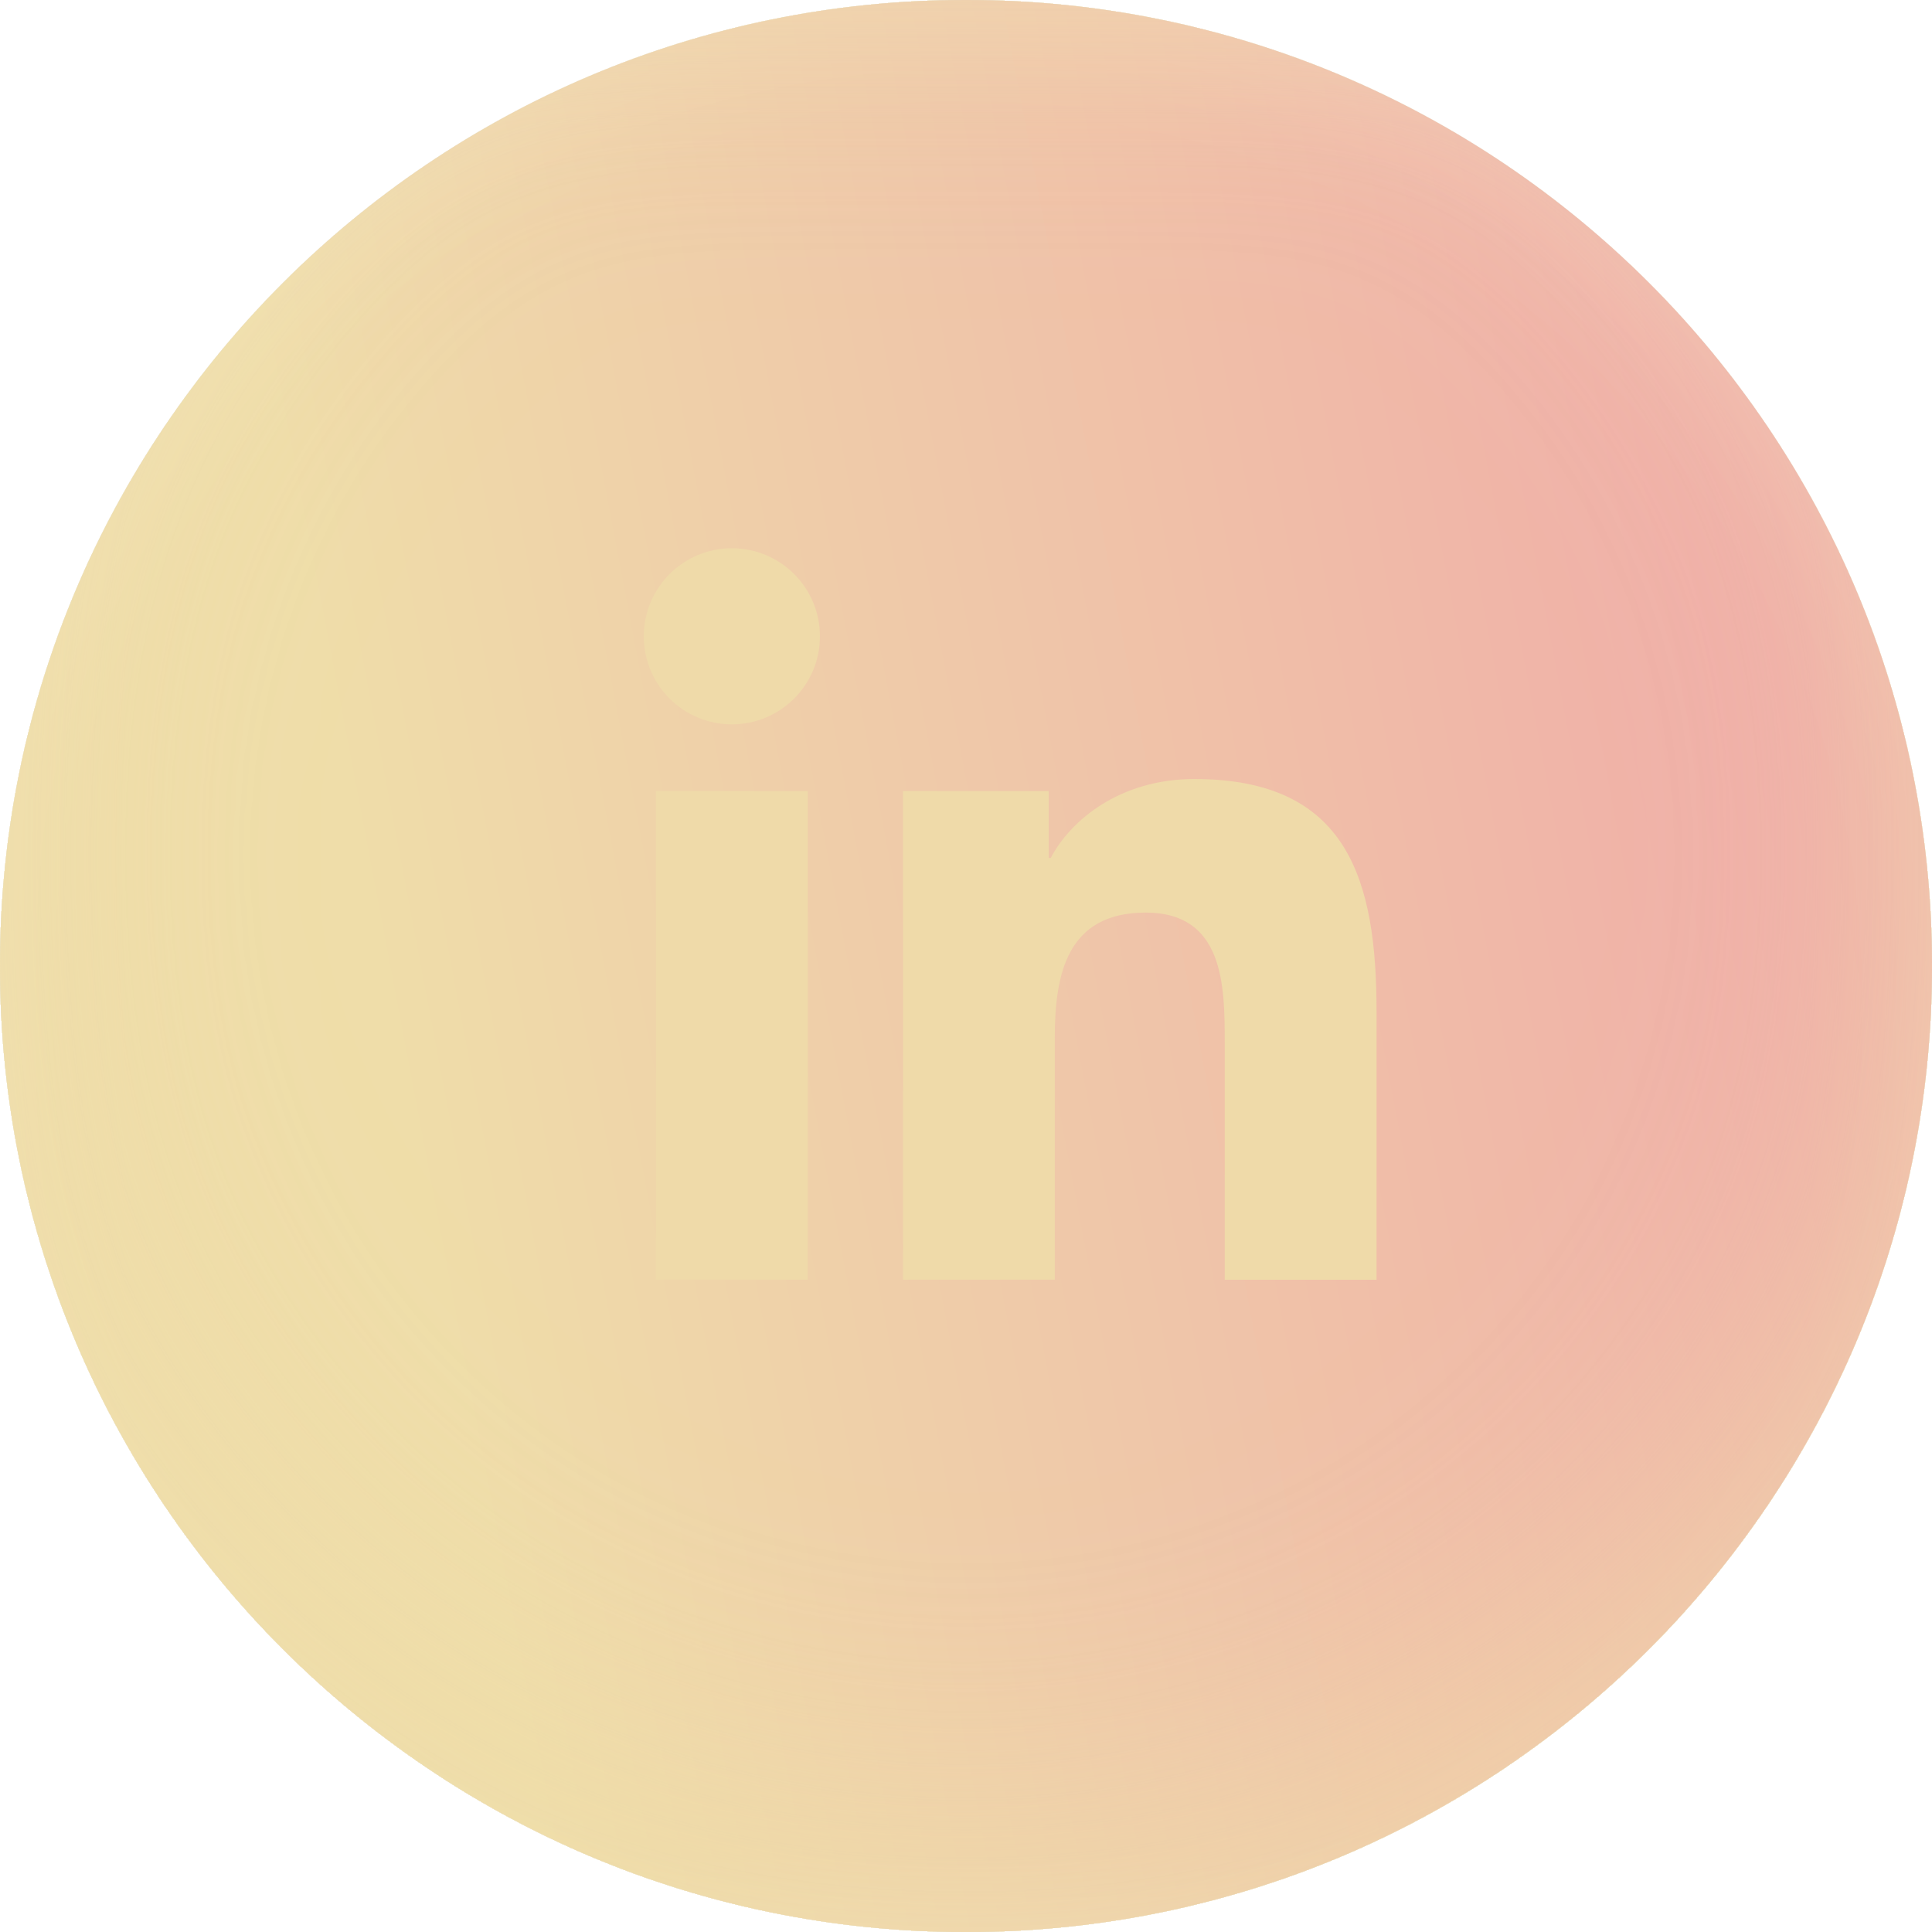
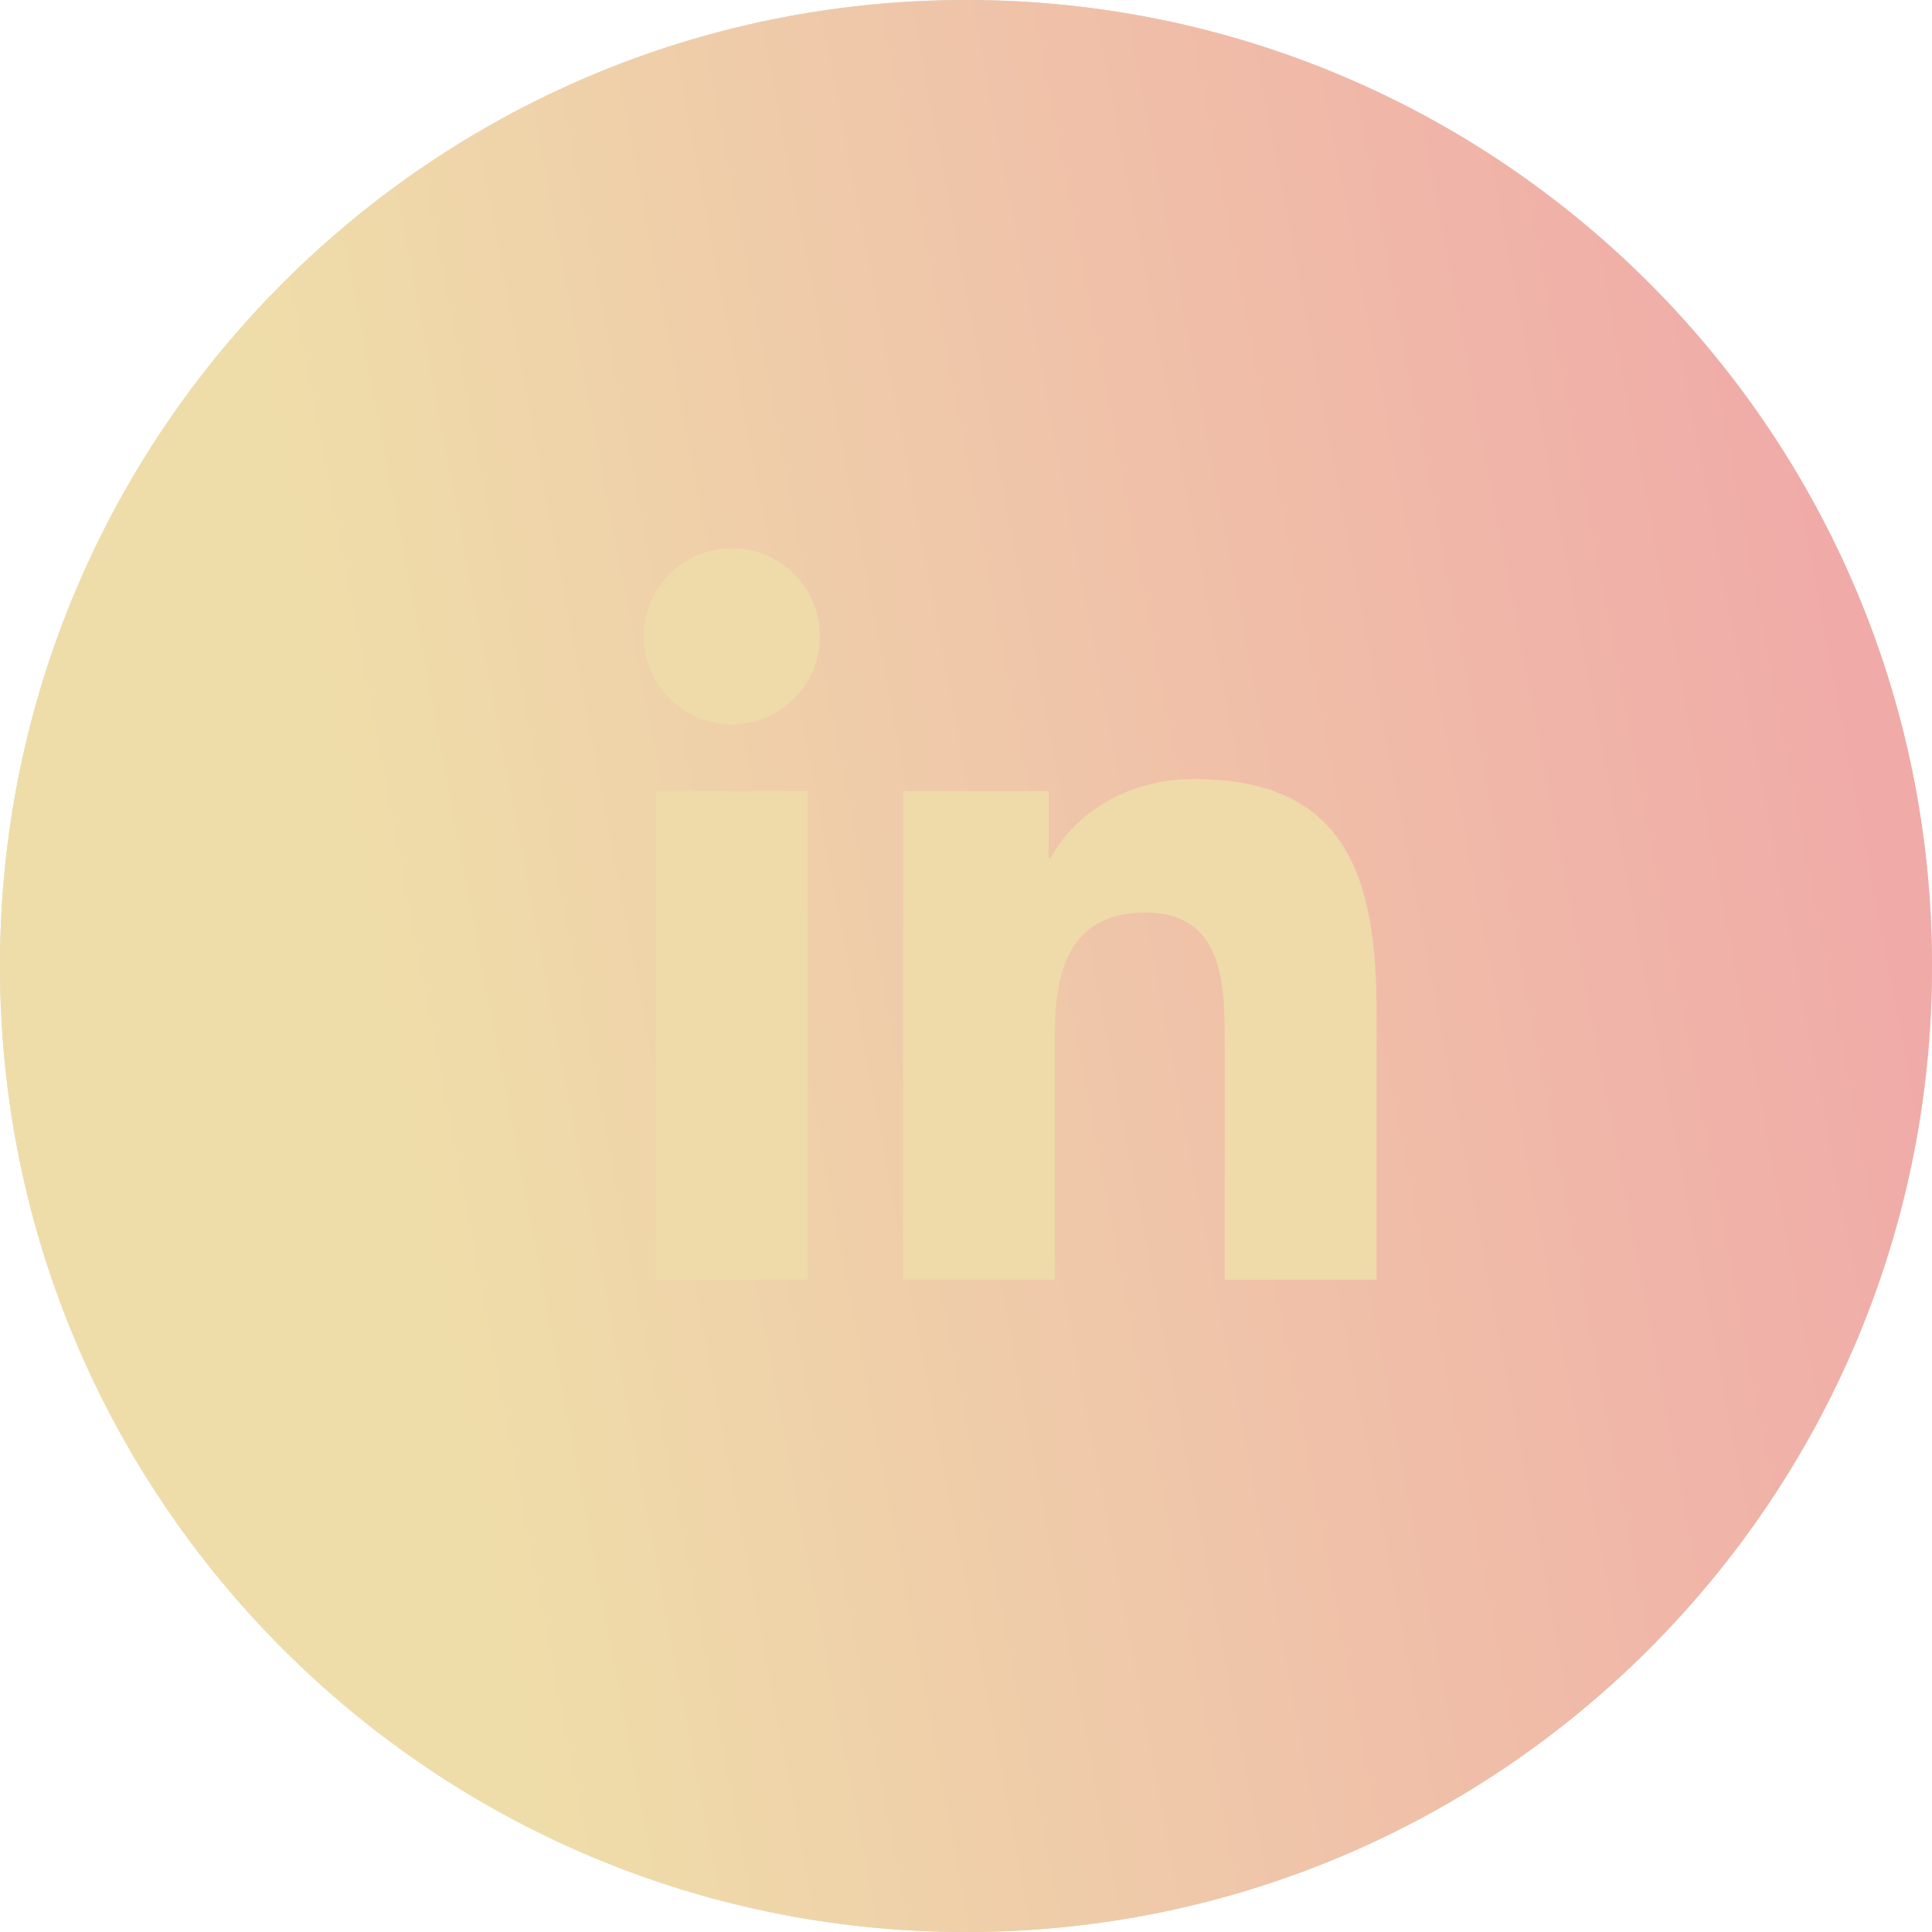
<svg xmlns="http://www.w3.org/2000/svg" class="sm-icon" viewBox="0 0 40 40" fill="none">
-   <g filter="url(#filter0_bii_980_1268)">
-     <circle class="sm-icon-bg" cx="20" cy="20" r="20" fill="#2D303D" fill-opacity="0.2" />
+   <g>
+     <circle cx="20" cy="20" r="20" fill="#2D303D" fill-opacity="0.2" />
+     <circle cx="20" cy="20" r="20" fill="url(#paint0_radial_1242_1788)" />
+     <circle cx="20" cy="20" r="20" fill="url(#paint1_radial_1242_1788)" />
    <circle class="sm-icon-bg hover" cx="20" cy="20" r="20" fill="url(#paint0_linear_980_1273)" />
  </g>
  <path class="sm-icon-path" d="M15.152 14.997C16.159 14.997 16.976 14.181 16.976 13.174C16.976 12.167 16.159 11.351 15.152 11.351C14.145 11.351 13.329 12.167 13.329 13.174C13.329 14.181 14.145 14.997 15.152 14.997Z" fill="#EFDAA9" />
  <path class="sm-icon-path" d="M18.697 16.379V26.495H21.838V21.492C21.838 20.172 22.087 18.894 23.723 18.894C25.337 18.894 25.357 20.403 25.357 21.576V26.496H28.5V20.948C28.5 18.223 27.913 16.129 24.728 16.129C23.199 16.129 22.174 16.968 21.755 17.762H21.712V16.379H18.697ZM13.579 16.379H16.725V26.495H13.579V16.379Z" fill="#EFDAA9" />
  <defs>
-     <filter id="filter0_bii_980_1268" x="-13.793" y="-13.793" width="67.586" height="67.586" filterUnits="userSpaceOnUse" color-interpolation-filters="sRGB">
-       <feFlood flood-opacity="0" result="BackgroundImageFix" />
-       <feGaussianBlur in="BackgroundImage" stdDeviation="6.897" />
-       <feComposite in2="SourceAlpha" operator="in" result="effect1_backgroundBlur_980_1268" />
-       <feBlend mode="normal" in="SourceGraphic" in2="effect1_backgroundBlur_980_1268" result="shape" />
-       <feColorMatrix in="SourceAlpha" type="matrix" values="0 0 0 0 0 0 0 0 0 0 0 0 0 0 0 0 0 0 127 0" result="hardAlpha" />
-       <feOffset dy="0.92" />
-       <feGaussianBlur stdDeviation="0.92" />
-       <feComposite in2="hardAlpha" operator="arithmetic" k2="-1" k3="1" />
-       <feColorMatrix type="matrix" values="0 0 0 0 1 0 0 0 0 1 0 0 0 0 1 0 0 0 0.1 0" />
-       <feBlend mode="normal" in2="shape" result="effect2_innerShadow_980_1268" />
-       <feColorMatrix in="SourceAlpha" type="matrix" values="0 0 0 0 0 0 0 0 0 0 0 0 0 0 0 0 0 0 127 0" result="hardAlpha" />
-       <feOffset dy="-2.299" />
-       <feGaussianBlur stdDeviation="2.759" />
-       <feComposite in2="hardAlpha" operator="arithmetic" k2="-1" k3="1" />
-       <feColorMatrix type="matrix" values="0 0 0 0 0.937 0 0 0 0 0.867 0 0 0 0 0.663 0 0 0 0.6 0" />
-       <feBlend mode="normal" in2="effect2_innerShadow_980_1268" result="effect3_innerShadow_980_1268" />
-     </filter>
    <linearGradient id="paint0_linear_980_1273" x1="6.667" y1="14.222" x2="39.047" y2="8.09" gradientUnits="userSpaceOnUse">
      <stop stop-color="#EFDDA9" />
      <stop offset="1" stop-color="#F0A8A8" />
    </linearGradient>
+     <radialGradient id="paint0_radial_1242_1788" cx="0" cy="0" r="1" gradientUnits="userSpaceOnUse" gradientTransform="translate(20 18.5) rotate(90) scale(23)">
+       <stop offset="0.599" stop-color="white" stop-opacity="0" />
+       <stop offset="0.899" stop-color="white" stop-opacity="0.1" />
+       <stop offset="1" stop-color="white" stop-opacity="0.6" />
+     </radialGradient>
+     <radialGradient id="paint1_radial_1242_1788" cx="0" cy="0" r="1" gradientUnits="userSpaceOnUse" gradientTransform="translate(20 18) rotate(90) scale(24 23.7067)">
+       <stop offset="0.539" stop-color="#EFDDA9" stop-opacity="0" />
+       <stop offset="0.645" stop-color="#EFDDA9" stop-opacity="0.048" />
+       <stop offset="0.73" stop-color="#EFDDA9" stop-opacity="0.1" />
+       <stop offset="1" stop-color="#EFDDA9" stop-opacity="0.6" />
+     </radialGradient>
  </defs>
</svg>
